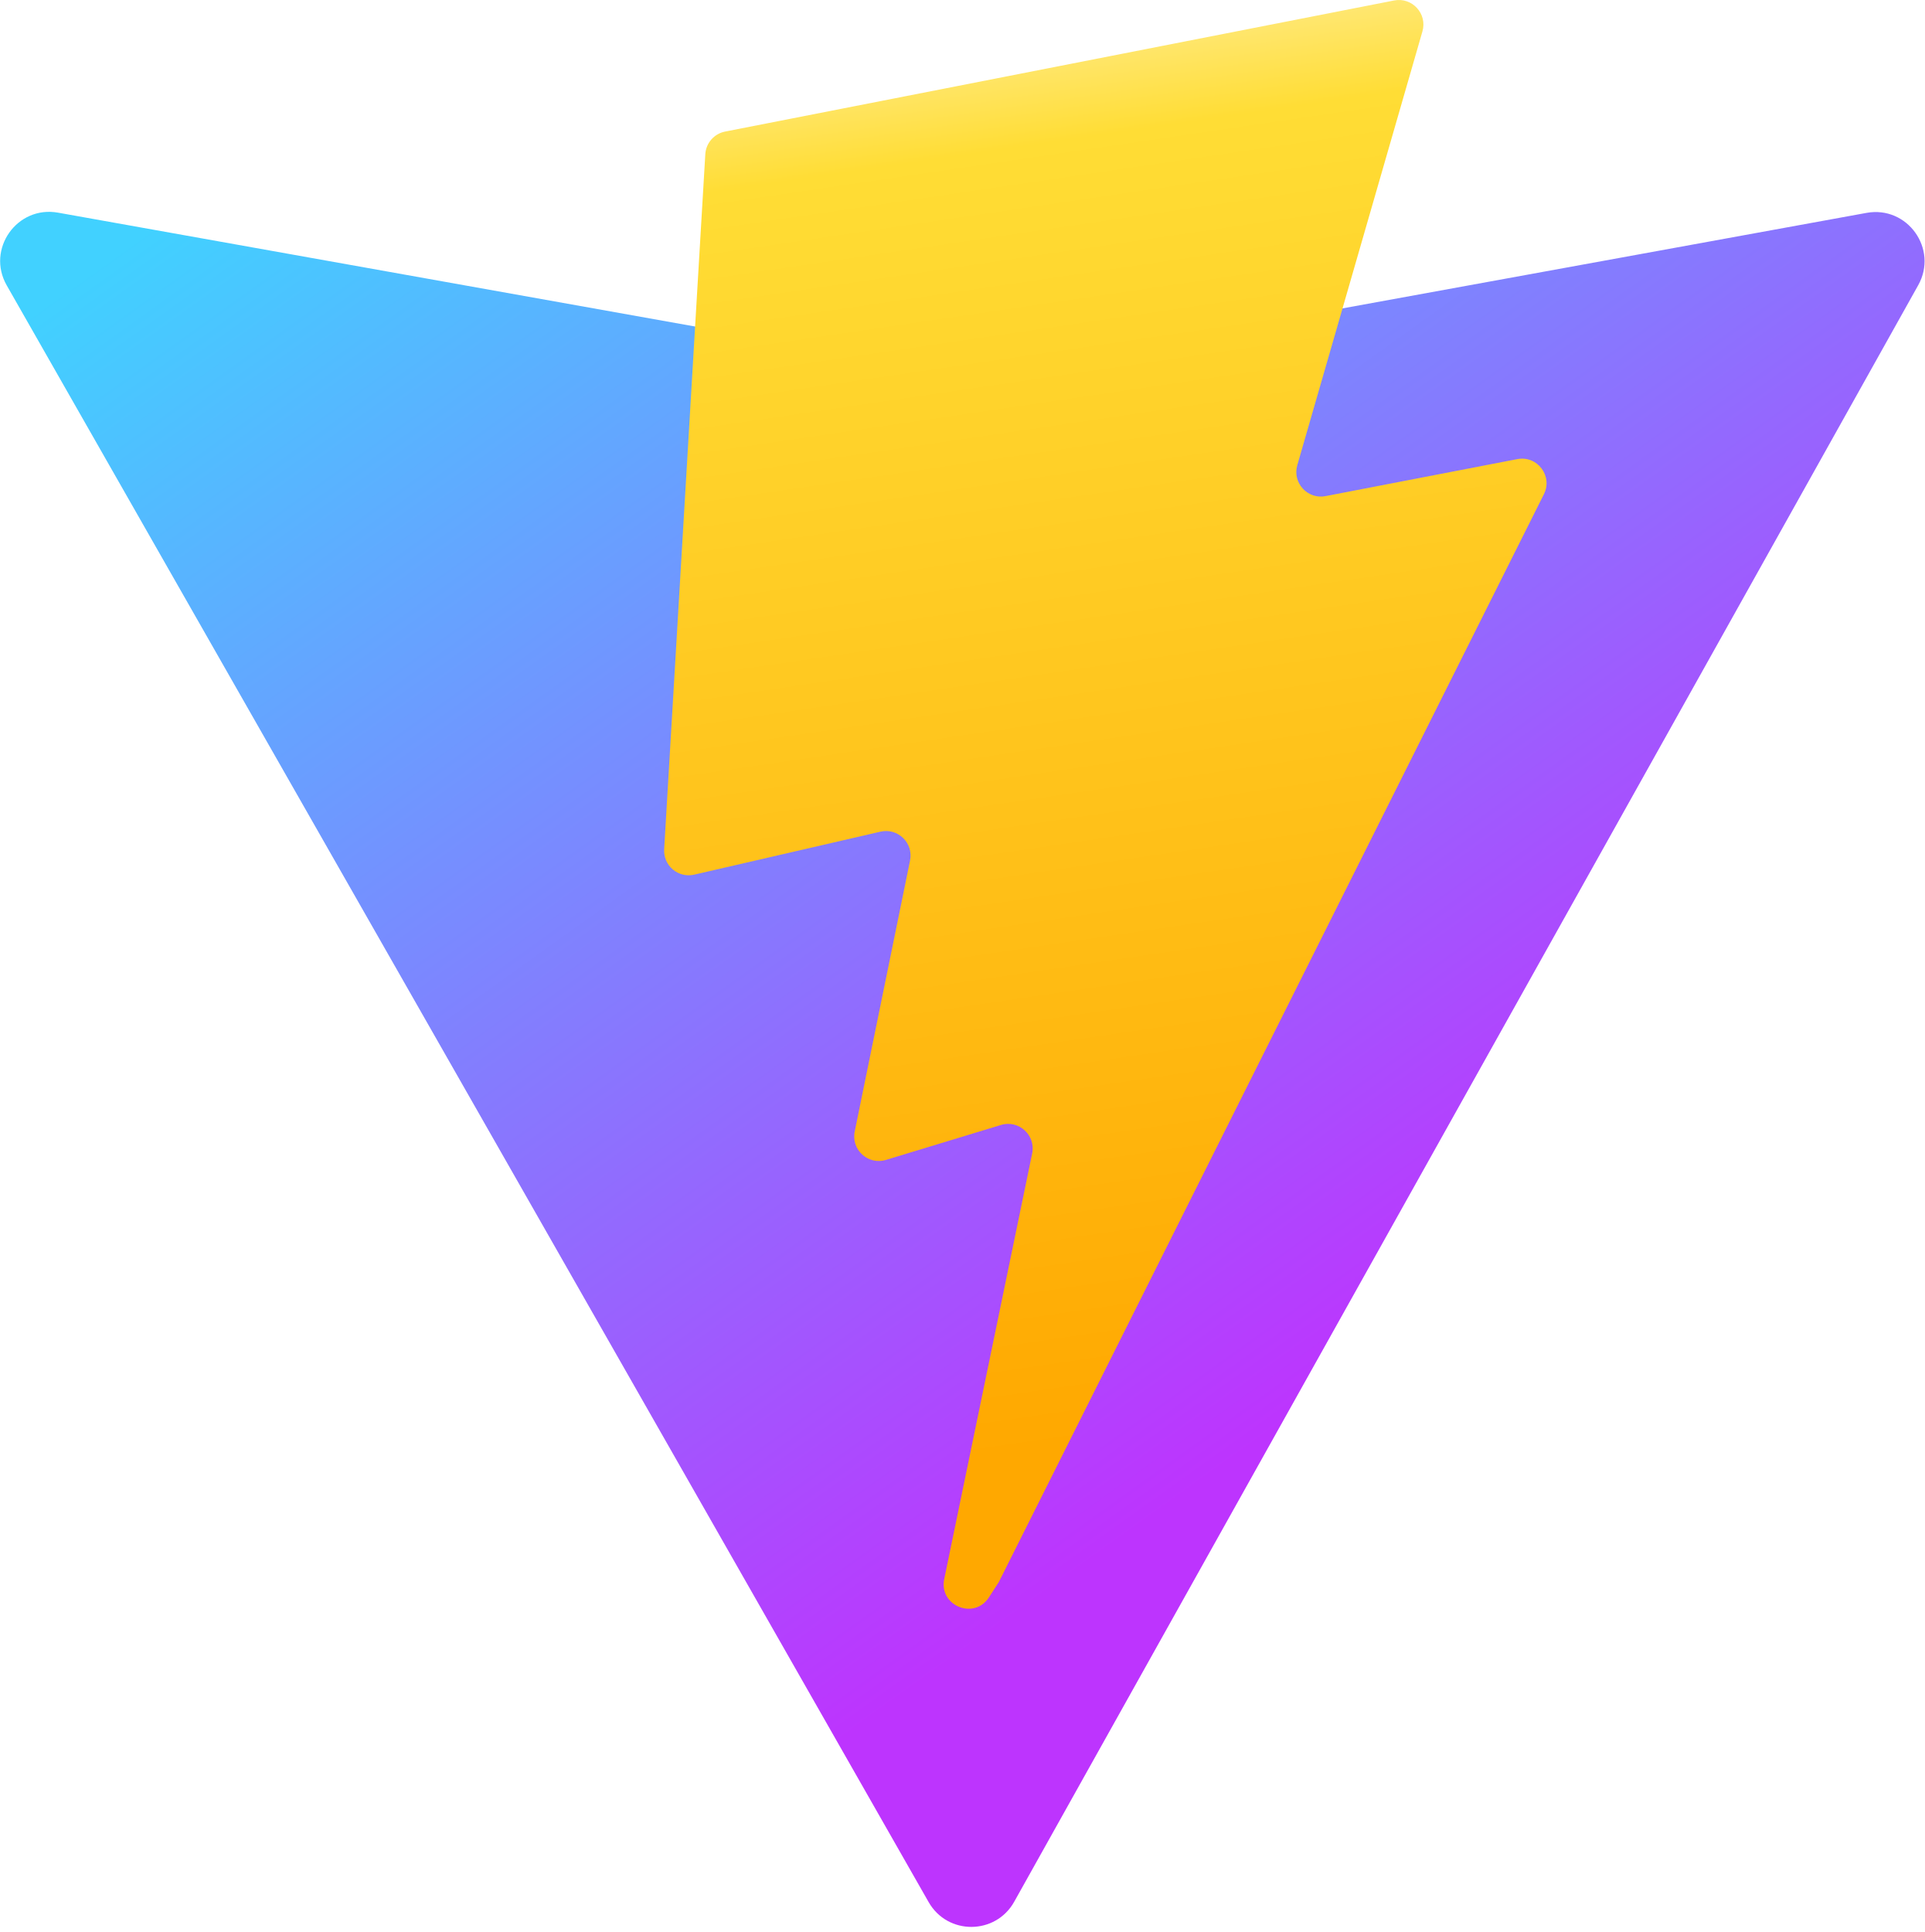
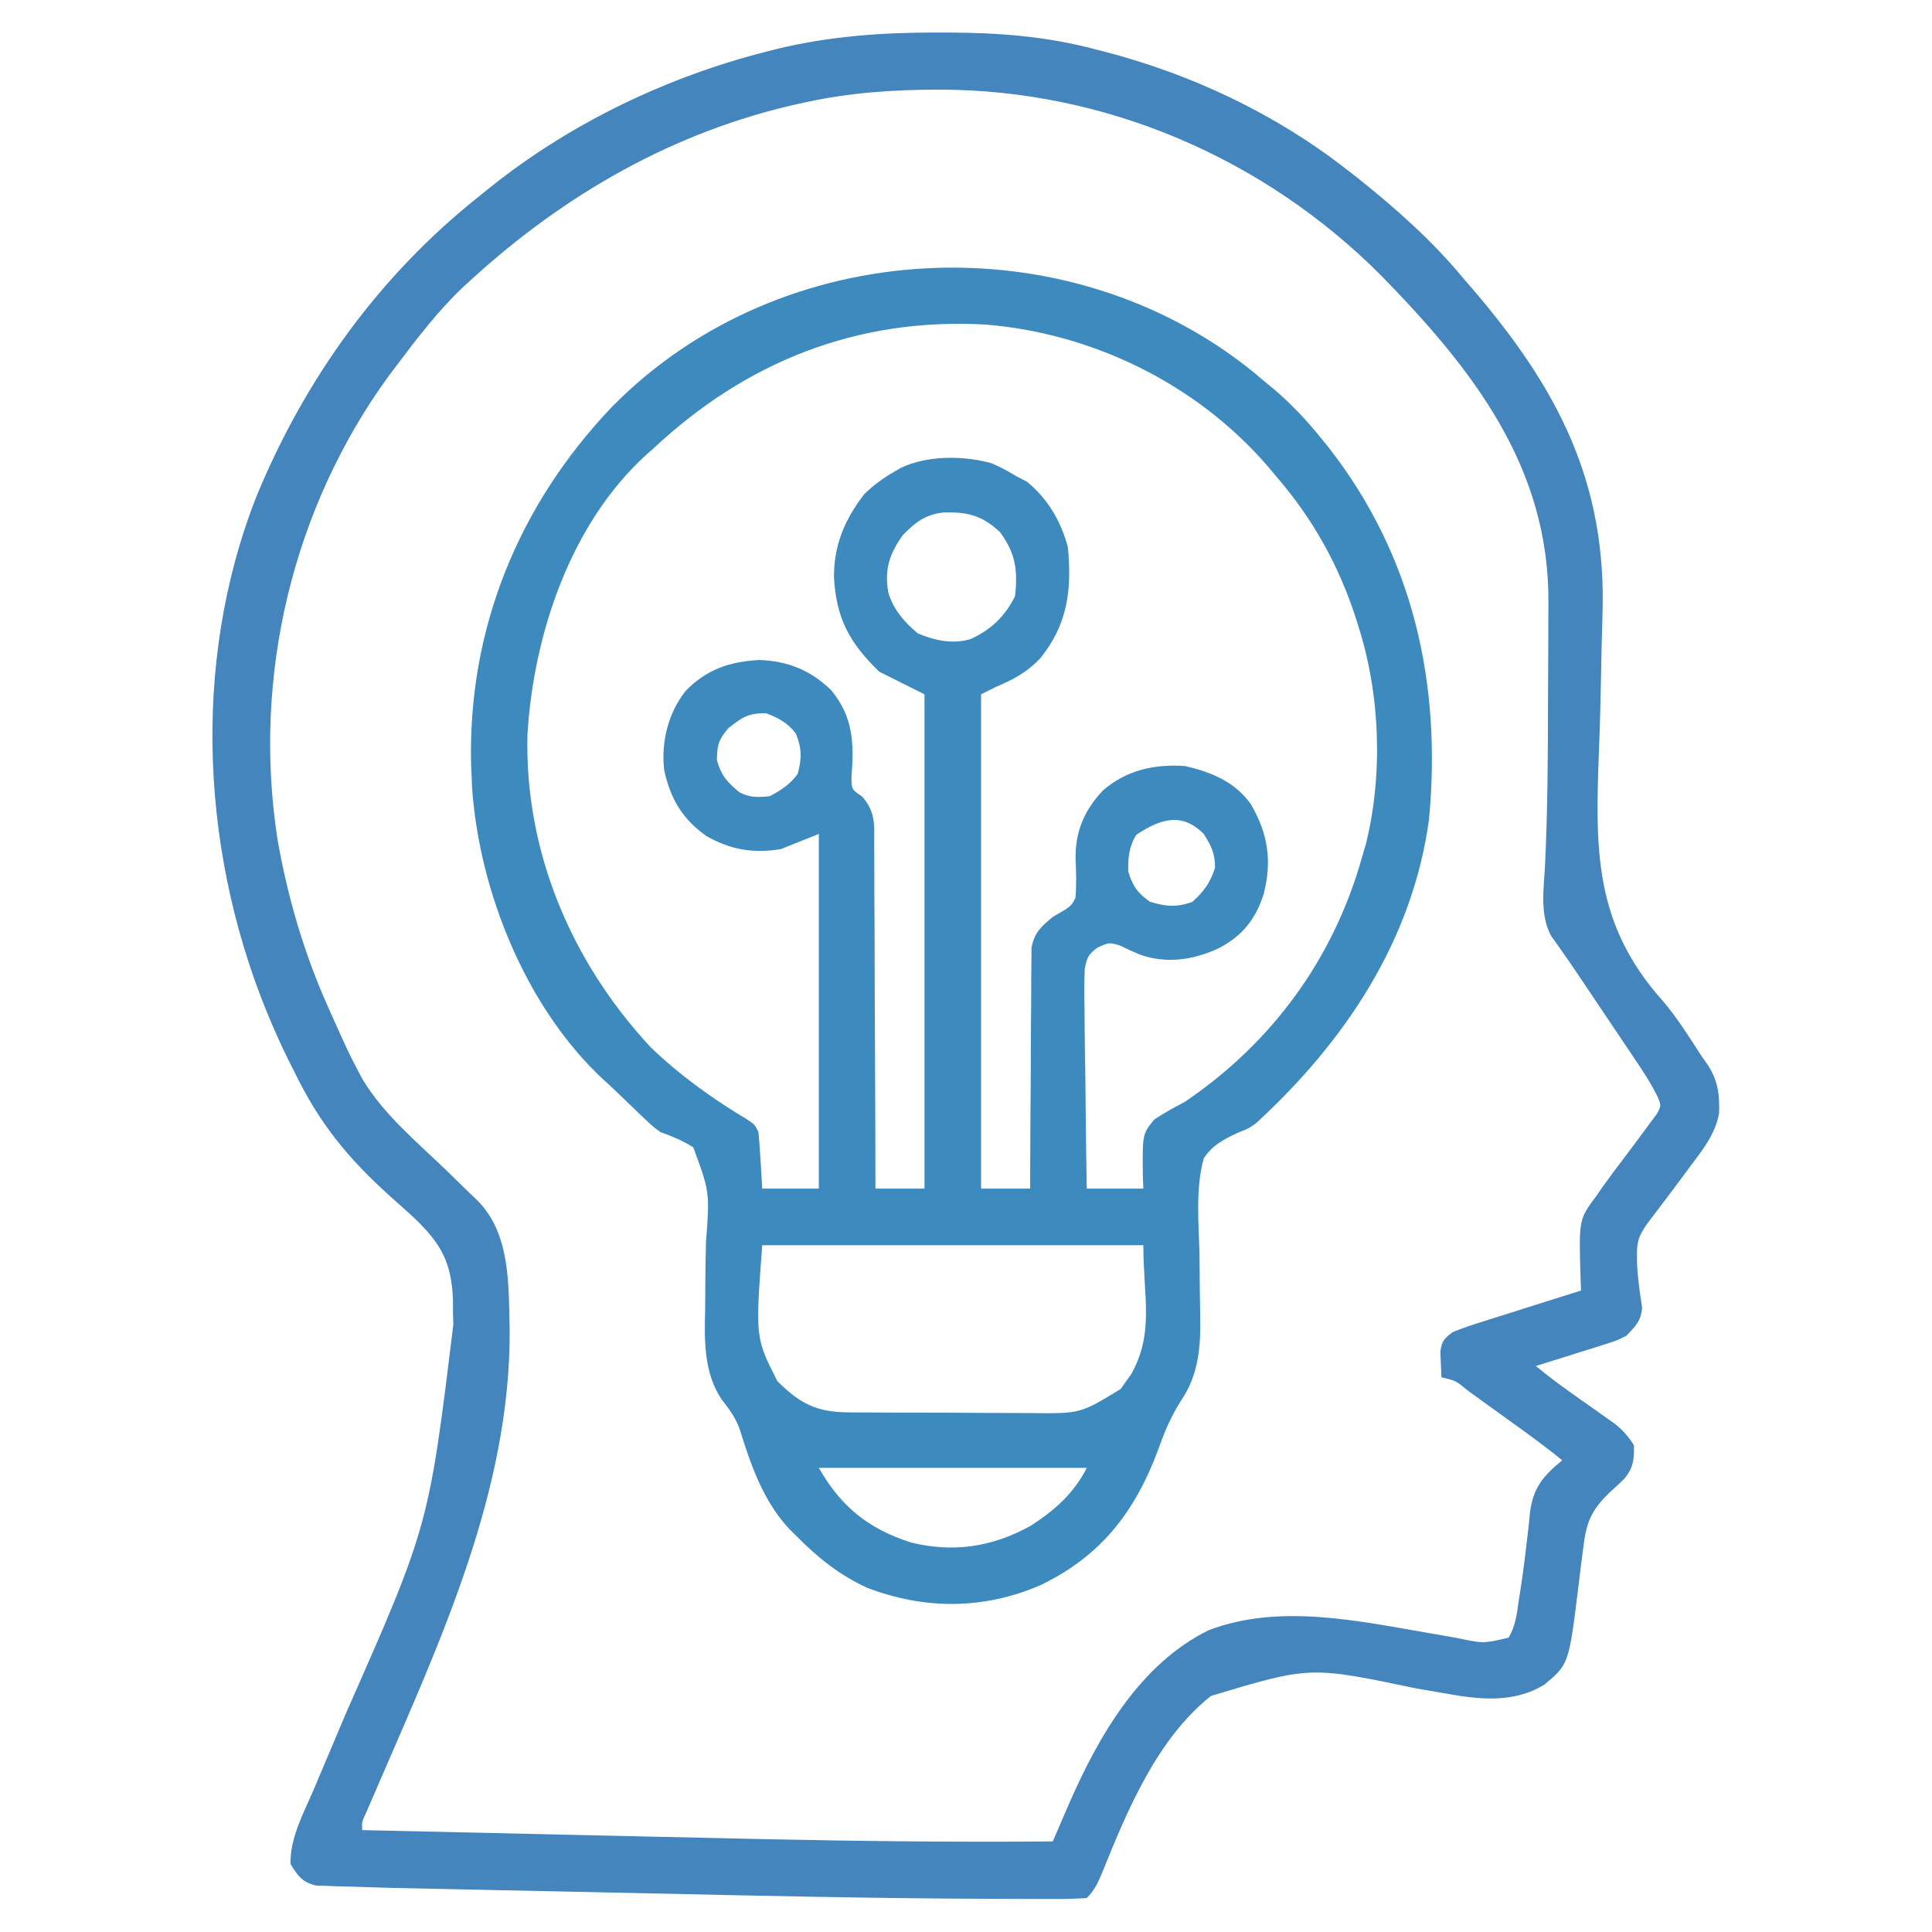
- <svg xmlns="http://www.w3.org/2000/svg" aria-hidden="true" role="img" class="iconify iconify--logos" width="31.88" height="32" preserveAspectRatio="xMidYMid meet" viewBox="0 0 256 257">
-   <defs>
-     <linearGradient id="IconifyId1813088fe1fbc01fb466" x1="-.828%" x2="57.636%" y1="7.652%" y2="78.411%">
-       <stop offset="0%" stop-color="#41D1FF" />
-       <stop offset="100%" stop-color="#BD34FE" />
-     </linearGradient>
-     <linearGradient id="IconifyId1813088fe1fbc01fb467" x1="43.376%" x2="50.316%" y1="2.242%" y2="89.03%">
-       <stop offset="0%" stop-color="#FFEA83" />
-       <stop offset="8.333%" stop-color="#FFDD35" />
-       <stop offset="100%" stop-color="#FFA800" />
-     </linearGradient>
-   </defs>
-   <path fill="url(#IconifyId1813088fe1fbc01fb466)" d="M255.153 37.938L134.897 252.976c-2.483 4.44-8.862 4.466-11.382.048L.875 37.958c-2.746-4.814 1.371-10.646 6.827-9.67l120.385 21.517a6.537 6.537 0 0 0 2.322-.004l117.867-21.483c5.438-.991 9.574 4.796 6.877 9.62Z" />
-   <path fill="url(#IconifyId1813088fe1fbc01fb467)" d="M185.432.063L96.44 17.501a3.268 3.268 0 0 0-2.634 3.014l-5.474 92.456a3.268 3.268 0 0 0 3.997 3.378l24.777-5.718c2.318-.535 4.413 1.507 3.936 3.838l-7.361 36.047c-.495 2.426 1.782 4.5 4.151 3.78l15.304-4.649c2.372-.72 4.652 1.36 4.15 3.788l-11.698 56.621c-.732 3.542 3.979 5.473 5.943 2.437l1.313-2.028l72.516-144.72c1.215-2.423-.88-5.186-3.54-4.672l-25.505 4.922c-2.396.462-4.435-1.77-3.759-4.114l16.646-57.705c.677-2.35-1.37-4.583-3.769-4.113Z" />
+ <svg xmlns="http://www.w3.org/2000/svg" version="1.1" width="512" height="512">
+   <path d="M0 0 C1.352 1.143 1.352 1.143 2.73 2.309 C3.881 3.25 3.881 3.25 5.055 4.211 C9.778 8.178 13.849 12.521 17.73 17.309 C18.43 18.171 19.13 19.033 19.852 19.922 C42.31 48.686 49.813 82.522 46.43 118.503 C42.02 150.695 24.106 177.353 0.603 198.969 C-1.27 200.309 -1.27 200.309 -4.259 201.517 C-7.985 203.256 -11.029 204.815 -13.27 208.309 C-15.454 216.308 -14.626 225.042 -14.395 233.246 C-14.351 236.666 -14.324 240.086 -14.305 243.506 C-14.287 245.628 -14.252 247.75 -14.198 249.871 C-14.041 258.013 -14.548 265.459 -19.207 272.371 C-21.894 276.596 -23.632 280.607 -25.27 285.309 C-31.456 301.992 -40.574 313.812 -56.781 321.5 C-71.801 327.89 -87.187 327.9 -102.477 322.09 C-109.879 318.669 -115.568 314.092 -121.27 308.309 C-121.844 307.744 -122.419 307.179 -123.012 306.598 C-129.99 299.186 -133.3 289.524 -136.27 279.984 C-137.427 276.888 -139 274.735 -141.03 272.17 C-145.794 265.016 -145.613 256.457 -145.395 248.203 C-145.378 245.898 -145.364 243.592 -145.352 241.287 C-145.319 237.691 -145.269 234.099 -145.177 230.504 C-144.171 217.231 -144.171 217.231 -148.548 205.349 C-151.4 203.577 -154.12 202.447 -157.27 201.309 C-159.279 199.82 -159.279 199.82 -160.941 198.246 C-161.457 197.764 -161.972 197.281 -162.502 196.784 C-163.003 196.297 -163.504 195.81 -164.02 195.309 C-164.57 194.784 -165.121 194.259 -165.689 193.718 C-166.759 192.696 -167.825 191.67 -168.888 190.639 C-169.993 189.575 -171.123 188.537 -172.262 187.508 C-192.836 168.459 -205.297 137.548 -207.176 109.883 C-207.207 109.033 -207.238 108.184 -207.27 107.309 C-207.321 106.181 -207.373 105.053 -207.426 103.891 C-208.291 67.96 -194.851 35.114 -170.148 9.191 C-125.298 -36.5 -49.395 -40.129 0 0 Z M-159.27 20.309 C-159.861 20.824 -160.453 21.34 -161.062 21.871 C-181.136 40.18 -190.902 69.581 -192.488 95.945 C-193.281 127.014 -180.825 156.295 -159.809 178.871 C-152.102 186.269 -143.441 192.499 -134.281 197.969 C-132.27 199.309 -132.27 199.309 -131.27 201.309 C-131.038 203.856 -130.851 206.381 -130.707 208.934 C-130.563 211.367 -130.418 213.801 -130.27 216.309 C-125.32 216.309 -120.37 216.309 -115.27 216.309 C-115.27 185.289 -115.27 154.269 -115.27 122.309 C-120.22 124.289 -120.22 124.289 -125.27 126.309 C-132.521 127.572 -138.703 126.505 -145.078 122.852 C-151.469 118.352 -154.638 112.909 -156.27 105.309 C-157.076 97.917 -155.215 90.317 -150.582 84.434 C-145.078 78.714 -138.915 76.642 -131.07 76.219 C-123.465 76.463 -117.432 78.934 -111.965 84.246 C-106.182 91.282 -105.896 98.288 -106.617 107.109 C-106.622 110.5 -106.622 110.5 -103.789 112.394 C-100.201 116.545 -100.561 119.825 -100.61 125.148 C-100.6 126.134 -100.589 127.119 -100.578 128.135 C-100.55 131.387 -100.556 134.638 -100.562 137.891 C-100.549 140.148 -100.534 142.405 -100.517 144.663 C-100.477 150.599 -100.467 156.535 -100.463 162.472 C-100.453 168.531 -100.416 174.591 -100.381 180.65 C-100.316 192.536 -100.283 204.422 -100.27 216.309 C-95.98 216.309 -91.69 216.309 -87.27 216.309 C-87.27 173.079 -87.27 129.849 -87.27 85.309 C-91.23 83.329 -95.19 81.349 -99.27 79.309 C-107.134 71.66 -110.632 65.305 -111.262 54.293 C-111.284 45.785 -108.449 39.047 -103.27 32.309 C-100.803 29.883 -98.258 28.04 -95.27 26.309 C-94.397 25.8 -94.397 25.8 -93.508 25.281 C-86.399 21.935 -76.961 22.013 -69.512 24.07 C-67.312 25.013 -65.315 26.07 -63.27 27.309 C-61.692 28.144 -61.692 28.144 -60.082 28.996 C-54.565 33.532 -51.119 39.438 -49.27 46.309 C-48.187 57.639 -49.324 66.709 -56.52 75.684 C-59.987 79.383 -63.639 81.38 -68.27 83.309 C-70.25 84.299 -70.25 84.299 -72.27 85.309 C-72.27 128.539 -72.27 171.769 -72.27 216.309 C-67.98 216.309 -63.69 216.309 -59.27 216.309 C-59.265 214.305 -59.261 212.302 -59.257 210.238 C-59.24 203.612 -59.195 196.986 -59.137 190.361 C-59.103 186.344 -59.078 182.328 -59.074 178.311 C-59.07 174.434 -59.041 170.557 -58.996 166.679 C-58.983 165.201 -58.979 163.723 -58.983 162.245 C-58.988 160.172 -58.962 158.1 -58.929 156.027 C-58.922 154.847 -58.916 153.668 -58.909 152.453 C-58.079 148.373 -56.439 146.926 -53.27 144.309 C-52.176 143.669 -51.083 143.03 -49.957 142.371 C-48.311 141.194 -48.311 141.194 -47.27 139.309 C-46.959 135.774 -47.09 132.364 -47.234 128.82 C-47.307 121.604 -44.912 116.067 -40.012 110.812 C-33.732 105.392 -26.41 103.766 -18.27 104.309 C-11.351 105.867 -4.932 108.515 -0.762 114.457 C3.766 122.245 4.883 129.479 2.605 138.309 C0.397 145.067 -3.122 149.423 -9.457 152.684 C-16.194 155.74 -23.099 156.769 -30.227 154.273 C-32.06 153.494 -33.875 152.67 -35.664 151.793 C-38.397 151.06 -38.397 151.06 -41.396 152.42 C-43.803 154.139 -44.228 155.091 -44.796 158.036 C-44.967 161.719 -44.942 165.357 -44.855 169.043 C-44.844 170.405 -44.836 171.767 -44.83 173.129 C-44.807 176.707 -44.748 180.283 -44.682 183.861 C-44.62 187.514 -44.593 191.167 -44.562 194.82 C-44.498 201.984 -44.393 209.146 -44.27 216.309 C-39.32 216.309 -34.37 216.309 -29.27 216.309 C-29.313 215.235 -29.357 214.161 -29.402 213.055 C-29.522 201.851 -29.522 201.851 -26.398 198.004 C-23.768 196.244 -21.071 194.78 -18.27 193.309 C4.908 177.595 21.202 155.315 28.73 128.309 C29.05 127.222 29.37 126.135 29.699 125.016 C34.282 106.577 33.496 85.386 27.73 67.309 C27.516 66.624 27.302 65.94 27.081 65.234 C22.501 51.02 15.549 38.602 5.73 27.309 C5.032 26.477 4.333 25.646 3.613 24.789 C-15.101 3.111 -42.752 -10.447 -71.27 -12.691 C-105.175 -14.555 -134.66 -2.813 -159.27 20.309 Z M-93.02 43.121 C-96.575 48.158 -97.887 52.069 -96.875 58.285 C-95.499 62.883 -92.652 66.156 -89.02 69.184 C-84.42 71.065 -79.963 72.079 -75.086 70.684 C-69.673 68.228 -65.952 64.673 -63.27 59.309 C-62.503 52.437 -63.143 47.884 -67.27 42.309 C-72.004 37.921 -75.715 36.996 -81.992 37.098 C-86.924 37.554 -89.633 39.658 -93.02 43.121 Z M-139.27 94.309 C-141.835 97.37 -142.27 98.786 -142.27 102.809 C-141.091 106.935 -139.54 108.597 -136.27 111.309 C-133.403 112.742 -131.457 112.615 -128.27 112.309 C-125.205 110.658 -122.962 109.253 -120.895 106.434 C-119.728 102.466 -119.795 99.443 -121.395 95.621 C-123.73 92.74 -125.828 91.643 -129.27 90.309 C-134.081 90.309 -135.543 91.375 -139.27 94.309 Z M-31.082 122.496 C-33.07 125.53 -33.37 128.768 -33.27 132.309 C-32.011 136.232 -30.922 137.838 -27.582 140.246 C-23.458 141.569 -20.365 141.825 -16.27 140.309 C-13.155 137.459 -11.602 135.305 -10.27 131.309 C-10.27 127.503 -11.217 125.493 -13.27 122.309 C-19.175 116.403 -24.796 118.378 -31.082 122.496 Z M-130.27 231.309 C-132.097 255.838 -132.097 255.838 -126.27 267.309 C-120.381 273.197 -115.96 275.545 -107.495 275.599 C-106.834 275.606 -106.173 275.613 -105.492 275.619 C-103.318 275.638 -101.143 275.642 -98.969 275.645 C-97.448 275.651 -95.927 275.658 -94.407 275.665 C-91.222 275.677 -88.037 275.68 -84.852 275.679 C-80.787 275.679 -76.722 275.706 -72.657 275.741 C-69.516 275.763 -66.375 275.767 -63.234 275.766 C-61.737 275.768 -60.239 275.777 -58.741 275.793 C-45.934 275.925 -45.934 275.925 -35.246 269.379 C-34.577 268.416 -34.577 268.416 -33.895 267.434 C-33.433 266.797 -32.972 266.16 -32.496 265.504 C-26.324 254.457 -29.27 245.129 -29.27 231.309 C-62.6 231.309 -95.93 231.309 -130.27 231.309 Z M-115.27 290.309 C-109.424 300.538 -102.227 306.413 -90.949 310.059 C-79.755 312.867 -69.155 311.291 -59.082 305.621 C-52.826 301.62 -47.607 296.983 -44.27 290.309 C-67.7 290.309 -91.13 290.309 -115.27 290.309 Z " fill="#3D8ABF" transform="translate(332.2695,98.69141)" />
+   <path d="M0 0 C0.832 0 1.665 0 2.523 0.001 C15.851 0.034 28.498 0.962 41.438 4.375 C42.577 4.664 42.577 4.664 43.739 4.958 C67.12 10.982 89.397 21.493 108.438 36.375 C109.843 37.466 109.843 37.466 111.277 38.578 C121.409 46.66 131.193 55.351 139.438 65.375 C140.536 66.642 140.536 66.642 141.656 67.934 C164.357 94.406 177.356 119.382 176.099 154.703 C175.927 159.909 175.837 165.117 175.734 170.324 C175.603 176.898 175.449 183.467 175.189 190.037 C174.175 216.509 173.813 236.197 192.116 256.655 C196.029 261.24 199.178 266.317 202.438 271.375 C202.893 272.006 203.348 272.637 203.817 273.287 C206.691 277.52 207.22 281.514 206.996 286.504 C205.924 292.016 202.766 295.961 199.438 300.375 C198.415 301.756 197.393 303.138 196.371 304.52 C193.825 307.947 191.251 311.351 188.655 314.74 C186.2 318.037 185.177 319.797 185.25 323.875 C185.262 324.755 185.273 325.636 185.285 326.543 C185.489 330.34 186.011 334.078 186.609 337.832 C186.366 341.431 184.888 342.779 182.438 345.375 C179.78 346.677 179.78 346.677 176.797 347.613 C175.727 347.958 174.657 348.303 173.555 348.658 C172.444 348.998 171.332 349.338 170.188 349.688 C168.498 350.226 168.498 350.226 166.773 350.775 C163.999 351.657 161.221 352.523 158.438 353.375 C161.459 355.87 164.564 358.203 167.758 360.469 C168.54 361.024 169.323 361.58 170.129 362.152 C171.757 363.304 173.387 364.453 175.02 365.598 C176.189 366.431 176.189 366.431 177.383 367.281 C178.089 367.779 178.796 368.278 179.524 368.791 C181.588 370.5 183.021 372.101 184.438 374.375 C184.574 378.003 184.279 380.345 181.941 383.207 C180.765 384.369 179.56 385.503 178.324 386.602 C173.607 391.036 171.914 394.25 171.129 400.73 C171.035 401.432 170.942 402.134 170.846 402.857 C170.449 405.834 170.09 408.815 169.731 411.796 C167.2 432.38 167.2 432.38 160.711 437.823 C152.321 442.915 143.173 441.741 133.949 440.062 C132.349 439.787 130.748 439.513 129.147 439.24 C128.326 439.098 127.504 438.955 126.658 438.809 C98.616 432.921 98.616 432.921 72.352 440.812 C58.151 452.129 50.293 470.836 43.674 487.27 C42.51 490.092 41.618 492.194 39.438 494.375 C36.488 494.572 33.634 494.64 30.683 494.621 C29.757 494.622 28.83 494.623 27.876 494.624 C24.727 494.624 21.579 494.608 18.43 494.59 C16.161 494.583 13.892 494.577 11.623 494.57 C-18.319 494.445 -48.256 493.754 -78.19 493.095 C-84.71 492.952 -91.229 492.816 -97.748 492.681 C-104.917 492.533 -112.085 492.381 -119.253 492.226 C-122.257 492.162 -125.26 492.098 -128.264 492.036 C-132.432 491.95 -136.601 491.857 -140.769 491.764 C-141.979 491.739 -143.19 491.715 -144.437 491.69 C-147.813 491.611 -151.187 491.498 -154.562 491.375 C-155.752 491.351 -156.941 491.328 -158.166 491.304 C-159.324 491.257 -160.482 491.211 -161.675 491.163 C-162.71 491.132 -163.746 491.101 -164.813 491.068 C-168.503 490.138 -169.589 488.556 -171.562 485.375 C-171.746 478.334 -168.02 471.726 -165.312 465.375 C-164.774 464.094 -164.237 462.812 -163.7 461.53 C-161.441 456.143 -159.156 450.767 -156.868 445.393 C-134.94 395.712 -134.94 395.712 -128.426 342.36 C-128.525 340.2 -128.544 338.035 -128.515 335.873 C-128.919 325.829 -131.681 320.928 -138.907 314.034 C-140.936 312.163 -142.994 310.328 -145.062 308.5 C-156.268 298.447 -164.007 288.977 -170.562 275.375 C-171.056 274.403 -171.55 273.43 -172.058 272.428 C-173.179 270.181 -174.233 267.921 -175.25 265.625 C-175.612 264.808 -175.975 263.992 -176.348 263.15 C-195.232 219.427 -198.169 167.465 -180.558 122.828 C-167.687 91.683 -148.017 64.367 -121.562 43.375 C-120.549 42.556 -119.536 41.738 -118.492 40.895 C-97.221 23.917 -71.581 11.662 -45.25 5 C-43.838 4.642 -43.838 4.642 -42.398 4.277 C-28.298 0.905 -14.429 -0.034 0 0 Z M-34.562 18.375 C-35.342 18.541 -36.122 18.708 -36.925 18.879 C-69.813 26.166 -98.827 42.797 -123.562 65.375 C-124.381 66.121 -125.2 66.868 -126.043 67.637 C-132.624 73.938 -138.102 81.109 -143.562 88.375 C-144.202 89.219 -144.841 90.064 -145.5 90.934 C-171.101 126.075 -181.665 170.765 -175.045 213.667 C-172.382 229.074 -167.961 244.11 -161.562 258.375 C-161.25 259.08 -160.938 259.786 -160.616 260.512 C-159.612 262.765 -158.592 265.009 -157.562 267.25 C-157.255 267.928 -156.947 268.606 -156.629 269.304 C-155.661 271.361 -154.635 273.37 -153.562 275.375 C-153.216 276.027 -152.87 276.678 -152.513 277.35 C-146.88 286.761 -138.028 294.048 -130.201 301.599 C-128.162 303.572 -126.135 305.557 -124.109 307.543 C-123.482 308.14 -122.855 308.737 -122.209 309.352 C-113.163 318.243 -113.796 332.062 -113.494 344.1 C-113.339 386.44 -131.777 426.042 -148.244 464.141 C-148.534 464.815 -148.824 465.488 -149.122 466.182 C-149.906 468.003 -150.695 469.823 -151.484 471.642 C-152.685 474.195 -152.685 474.195 -152.562 476.375 C-135.199 476.772 -117.836 477.164 -100.472 477.548 C-92.404 477.727 -84.337 477.908 -76.269 478.093 C-66.935 478.307 -57.6 478.517 -48.266 478.719 C-47.507 478.735 -46.749 478.752 -45.967 478.769 C-20.497 479.317 4.961 479.585 30.438 479.375 C30.899 478.303 31.36 477.23 31.835 476.125 C32.456 474.69 33.078 473.255 33.699 471.82 C34.001 471.117 34.303 470.413 34.614 469.689 C42.465 451.612 53.53 432.308 71.785 423.383 C90.517 416.265 111.463 420.958 130.563 424.24 C131.368 424.378 132.174 424.516 133.004 424.658 C134.521 424.92 136.037 425.187 137.552 425.46 C144.549 426.946 144.549 426.946 151.219 425.371 C153.107 422.279 153.439 418.964 153.938 415.438 C154.062 414.652 154.187 413.867 154.315 413.057 C154.995 408.709 155.563 404.359 156.047 399.984 C156.155 399.1 156.262 398.216 156.373 397.304 C156.578 395.602 156.757 393.897 156.908 392.19 C157.713 385.667 160.412 382.491 165.438 378.375 C160.955 374.693 156.271 371.32 151.562 367.938 C150.785 367.377 150.008 366.817 149.207 366.24 C147.678 365.139 146.147 364.039 144.614 362.942 C143.196 361.921 141.783 360.891 140.378 359.851 C137.239 357.259 137.239 357.259 133.438 356.375 C133.356 354.938 133.298 353.501 133.25 352.062 C133.215 351.262 133.18 350.461 133.145 349.637 C133.526 346.689 134.09 346.2 136.438 344.375 C139.015 343.369 141.531 342.491 144.168 341.676 C144.918 341.436 145.669 341.196 146.442 340.949 C148.834 340.186 151.229 339.437 153.625 338.688 C155.25 338.172 156.874 337.656 158.498 337.139 C162.475 335.874 166.455 334.622 170.438 333.375 C170.391 332.241 170.345 331.106 170.297 329.938 C169.848 314.542 169.848 314.542 174.438 308.375 C174.964 307.618 175.49 306.861 176.032 306.081 C177.809 303.579 179.643 301.131 181.5 298.688 C183.831 295.596 186.145 292.494 188.438 289.375 C189.457 288.004 189.457 288.004 190.496 286.605 C191.699 284.414 191.699 284.414 190.796 282.198 C189.047 278.564 186.898 275.319 184.641 271.984 C183.934 270.928 183.934 270.928 183.213 269.851 C181.709 267.606 180.198 265.365 178.688 263.125 C177.687 261.634 176.687 260.144 175.688 258.652 C175.201 257.928 174.715 257.203 174.214 256.457 C173.255 255.026 172.296 253.595 171.337 252.163 C169.395 249.266 167.443 246.383 165.432 243.533 C164.892 242.764 164.353 241.995 163.797 241.203 C163.353 240.589 162.909 239.974 162.452 239.341 C159.545 233.708 160.509 227.329 160.859 221.219 C161.589 206.326 161.66 191.443 161.678 176.536 C161.683 172.633 161.707 168.73 161.736 164.826 C161.755 161.755 161.76 158.683 161.761 155.611 C161.764 154.173 161.772 152.735 161.785 151.297 C162.098 115.181 141.775 89.286 117.438 64.375 C86.447 33.282 44.49 15.226 0.625 15.125 C-11.376 15.129 -22.826 15.852 -34.562 18.375 Z " fill="#4385BC" transform="translate(248.5625,8.625)" />
</svg>
